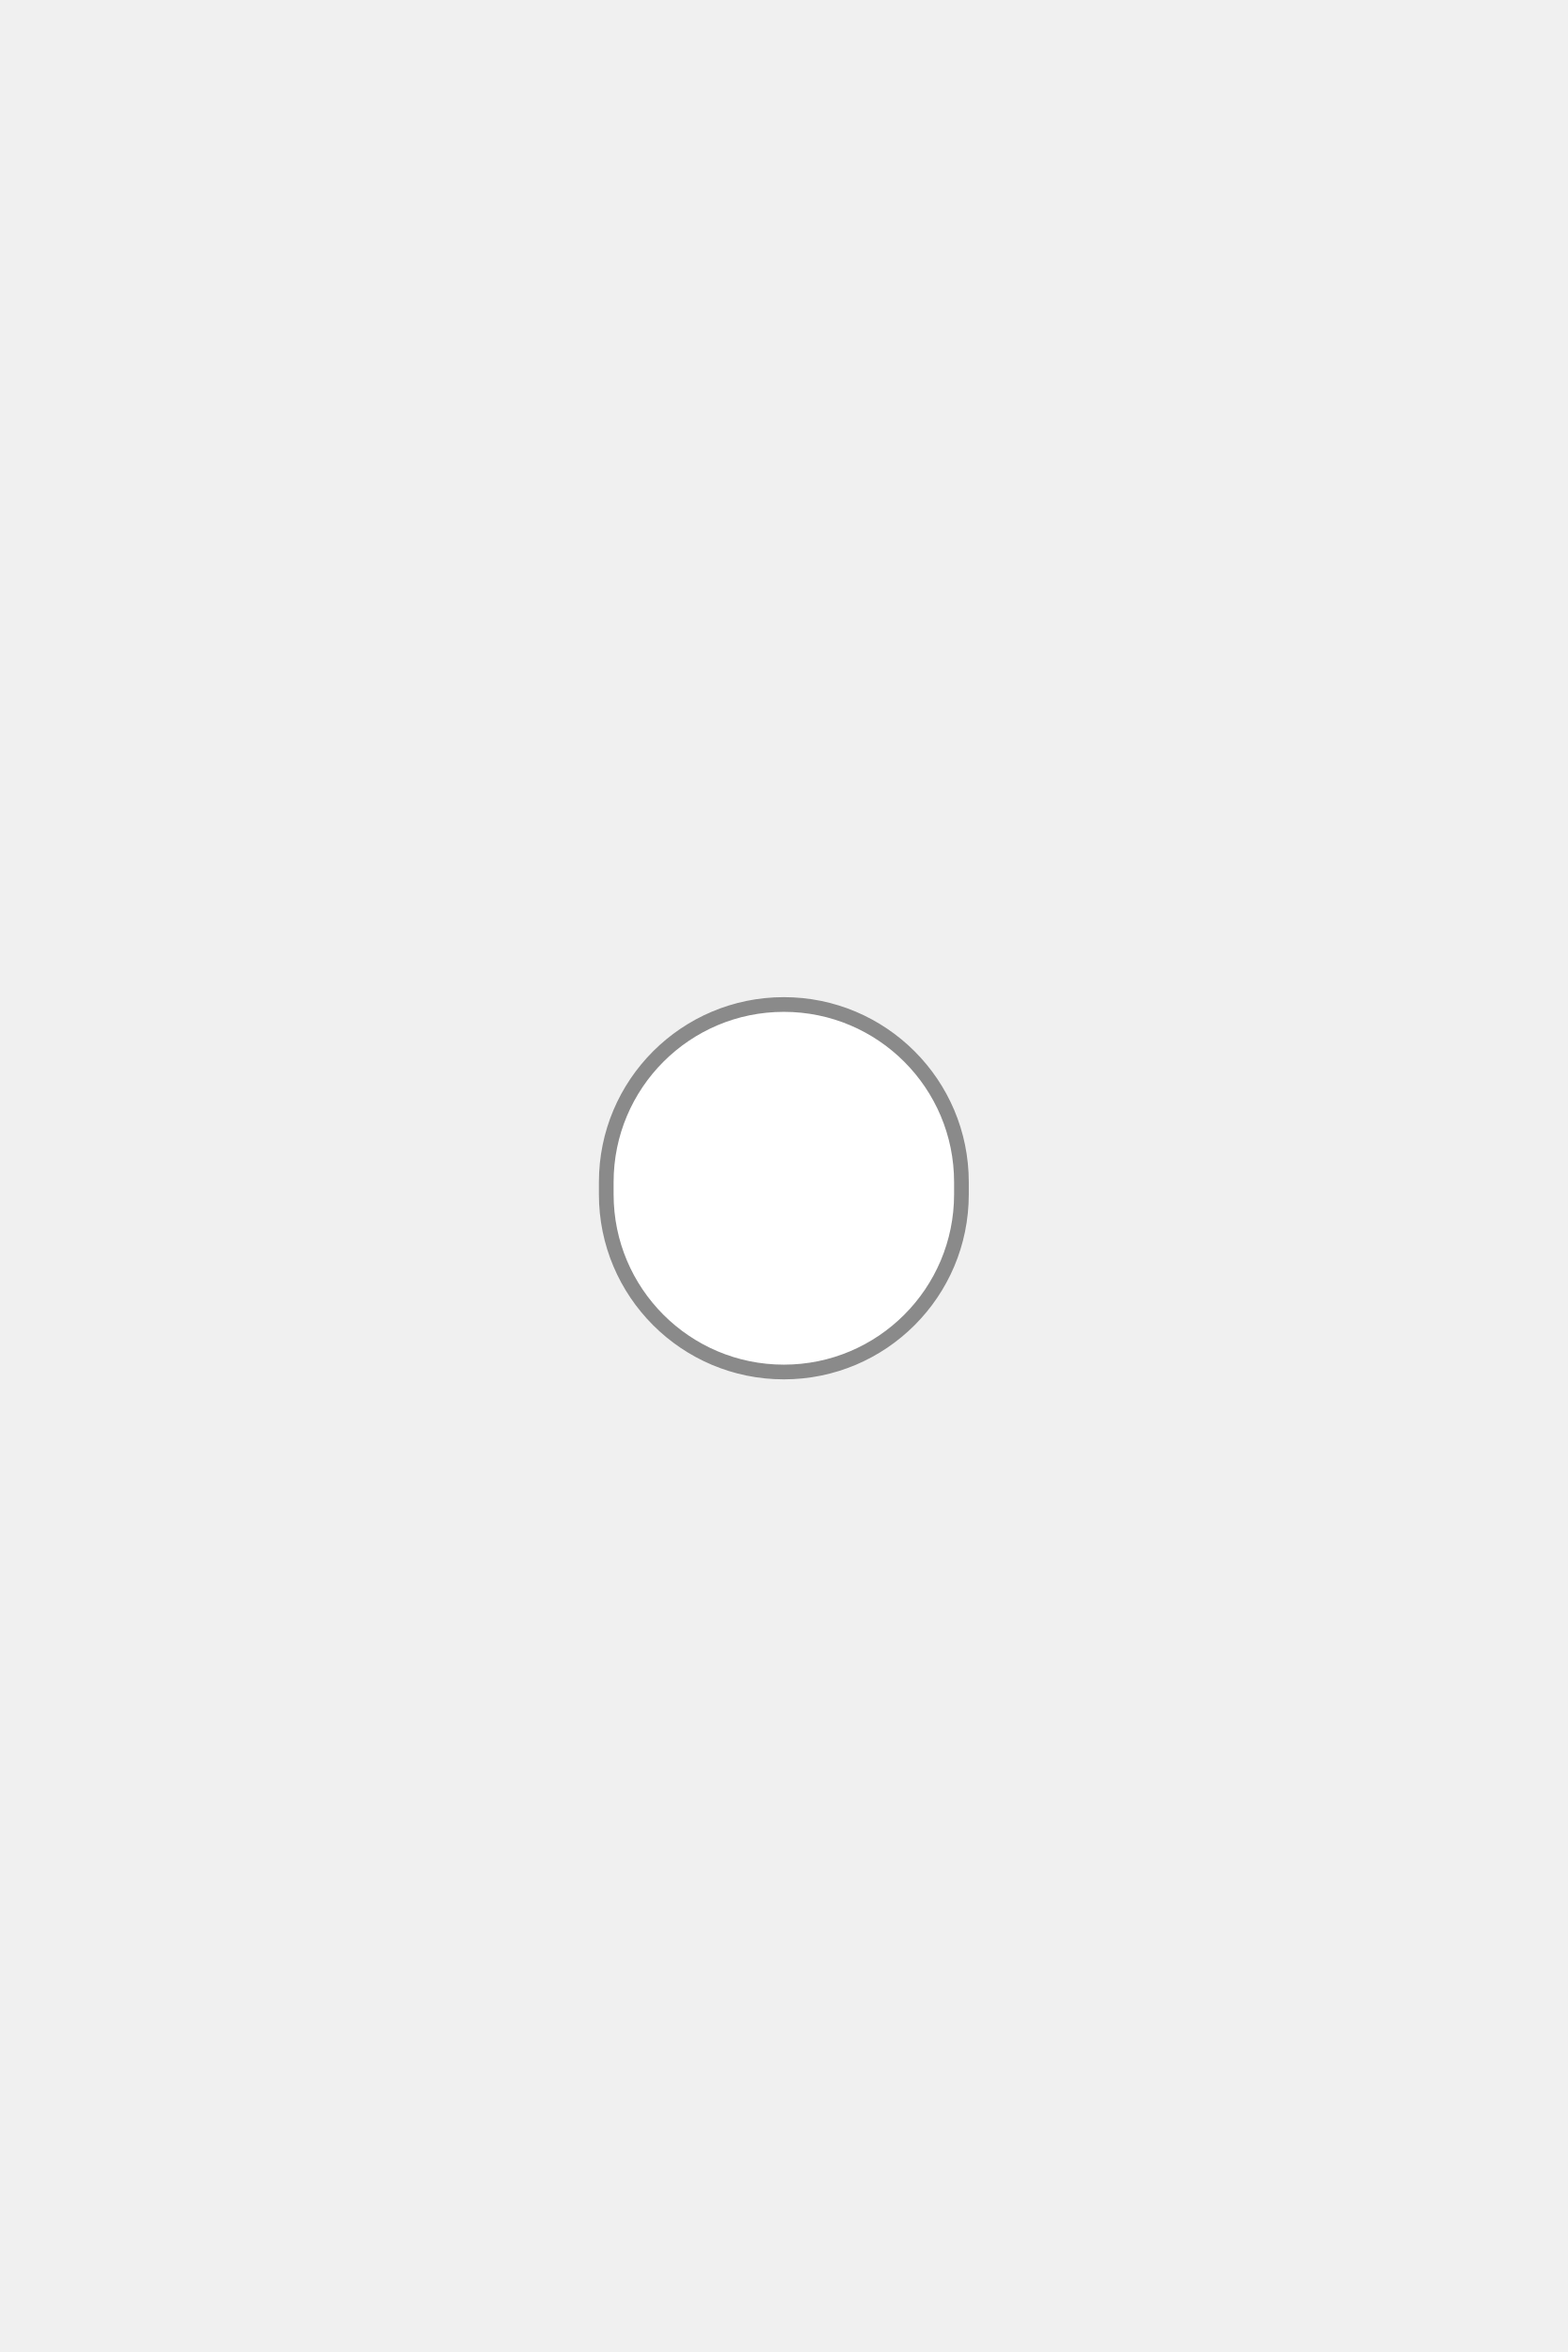
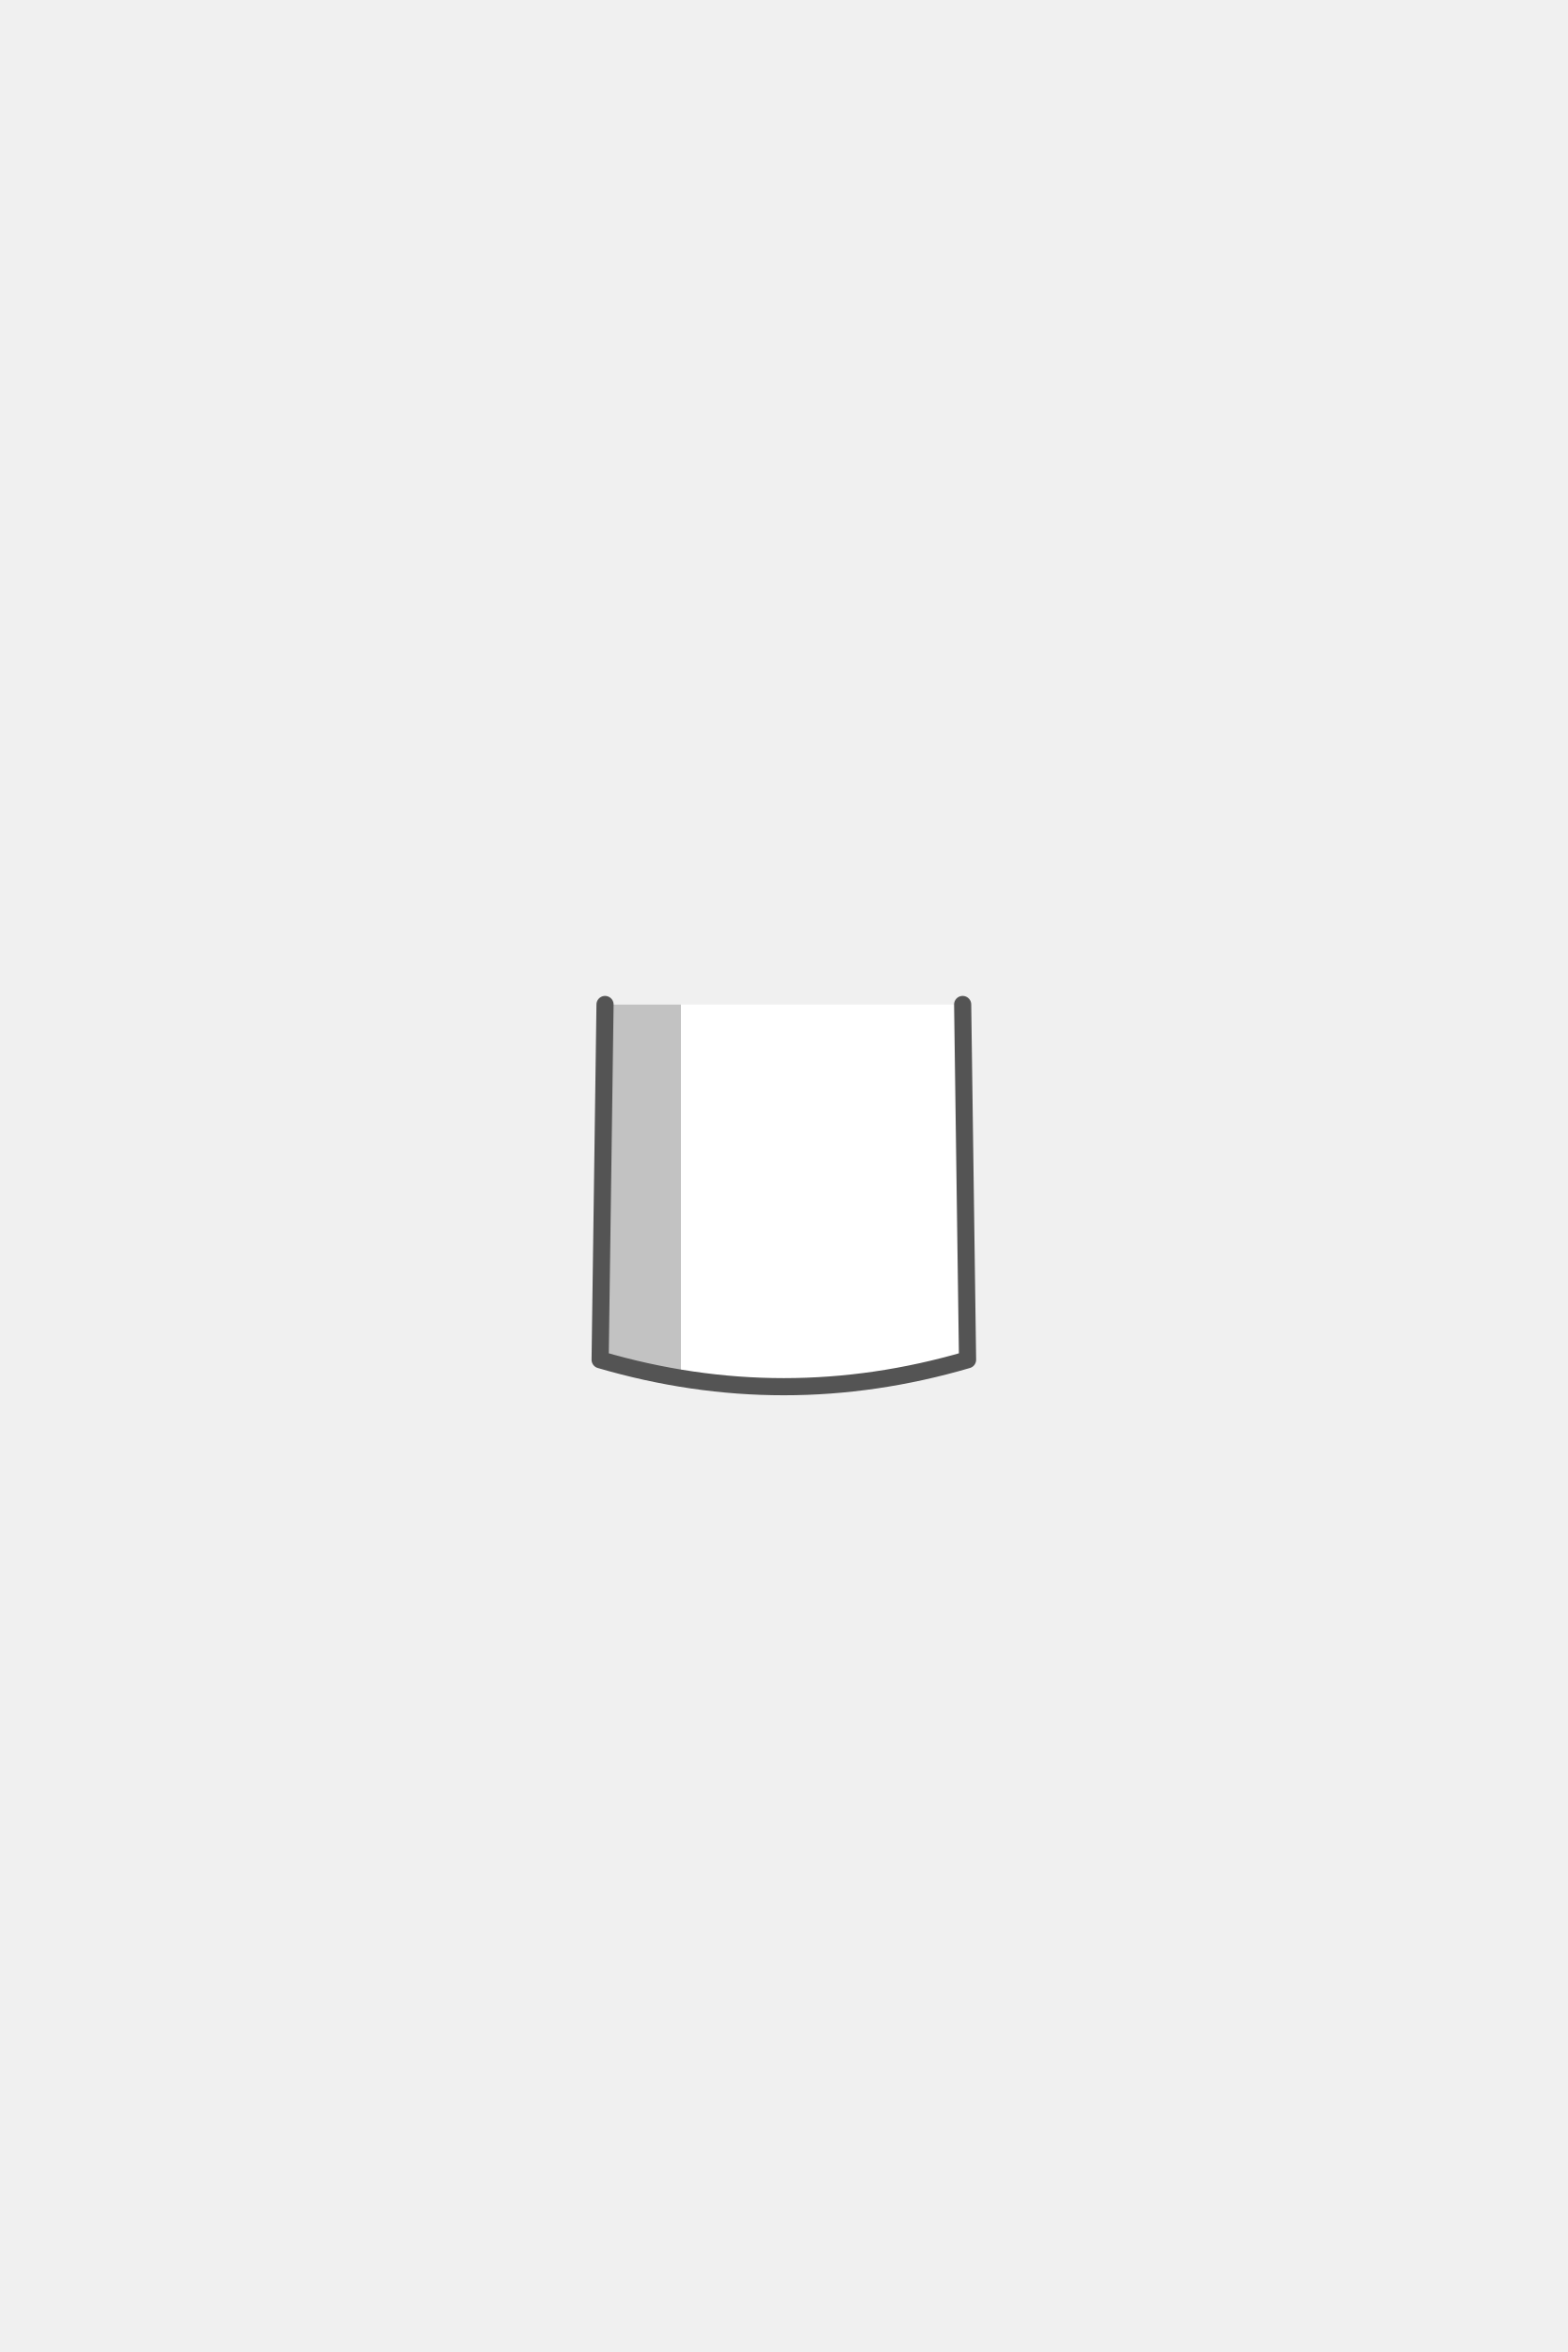
<svg xmlns="http://www.w3.org/2000/svg" width="192" height="288" viewBox="0 0 192 288">
  <g transform="translate(96 156) scale(3)">
-     <rect x="-7.25" y="-11" width="14.5" height="15" rx="7.25" ry="7.25" fill="#ffffff" stroke="#8a8a8a" stroke-width="0.6" />
+     <defs>
+       <clipPath id="cel98">
+         <path d="M -7.3 -11 L 7.3 -11 L 7.5 3.5 Q 0 5.7 -7.5 3.5 Z" />
+       </clipPath>
+     </defs>
+     <path d="M -7.3 -11 L 7.3 -11 L 7.5 3.5 Q 0 5.7 -7.5 3.5 Z" fill="#ffffff" />
+     <g clip-path="url(#cel98)">
+       <path d="M -40 -60 H -4.2 V 60 H -40 Z" fill="#c2c2c2" fill-rule="evenodd" />
+     </g>
+     <path d="M 7.3 -11 L 7.5 3.5 Q 0 5.7 -7.5 3.5 L -7.3 -11" fill="none" stroke="#545454" stroke-width="0.7" stroke-linecap="round" stroke-linejoin="round" />
  </g>
</svg>
